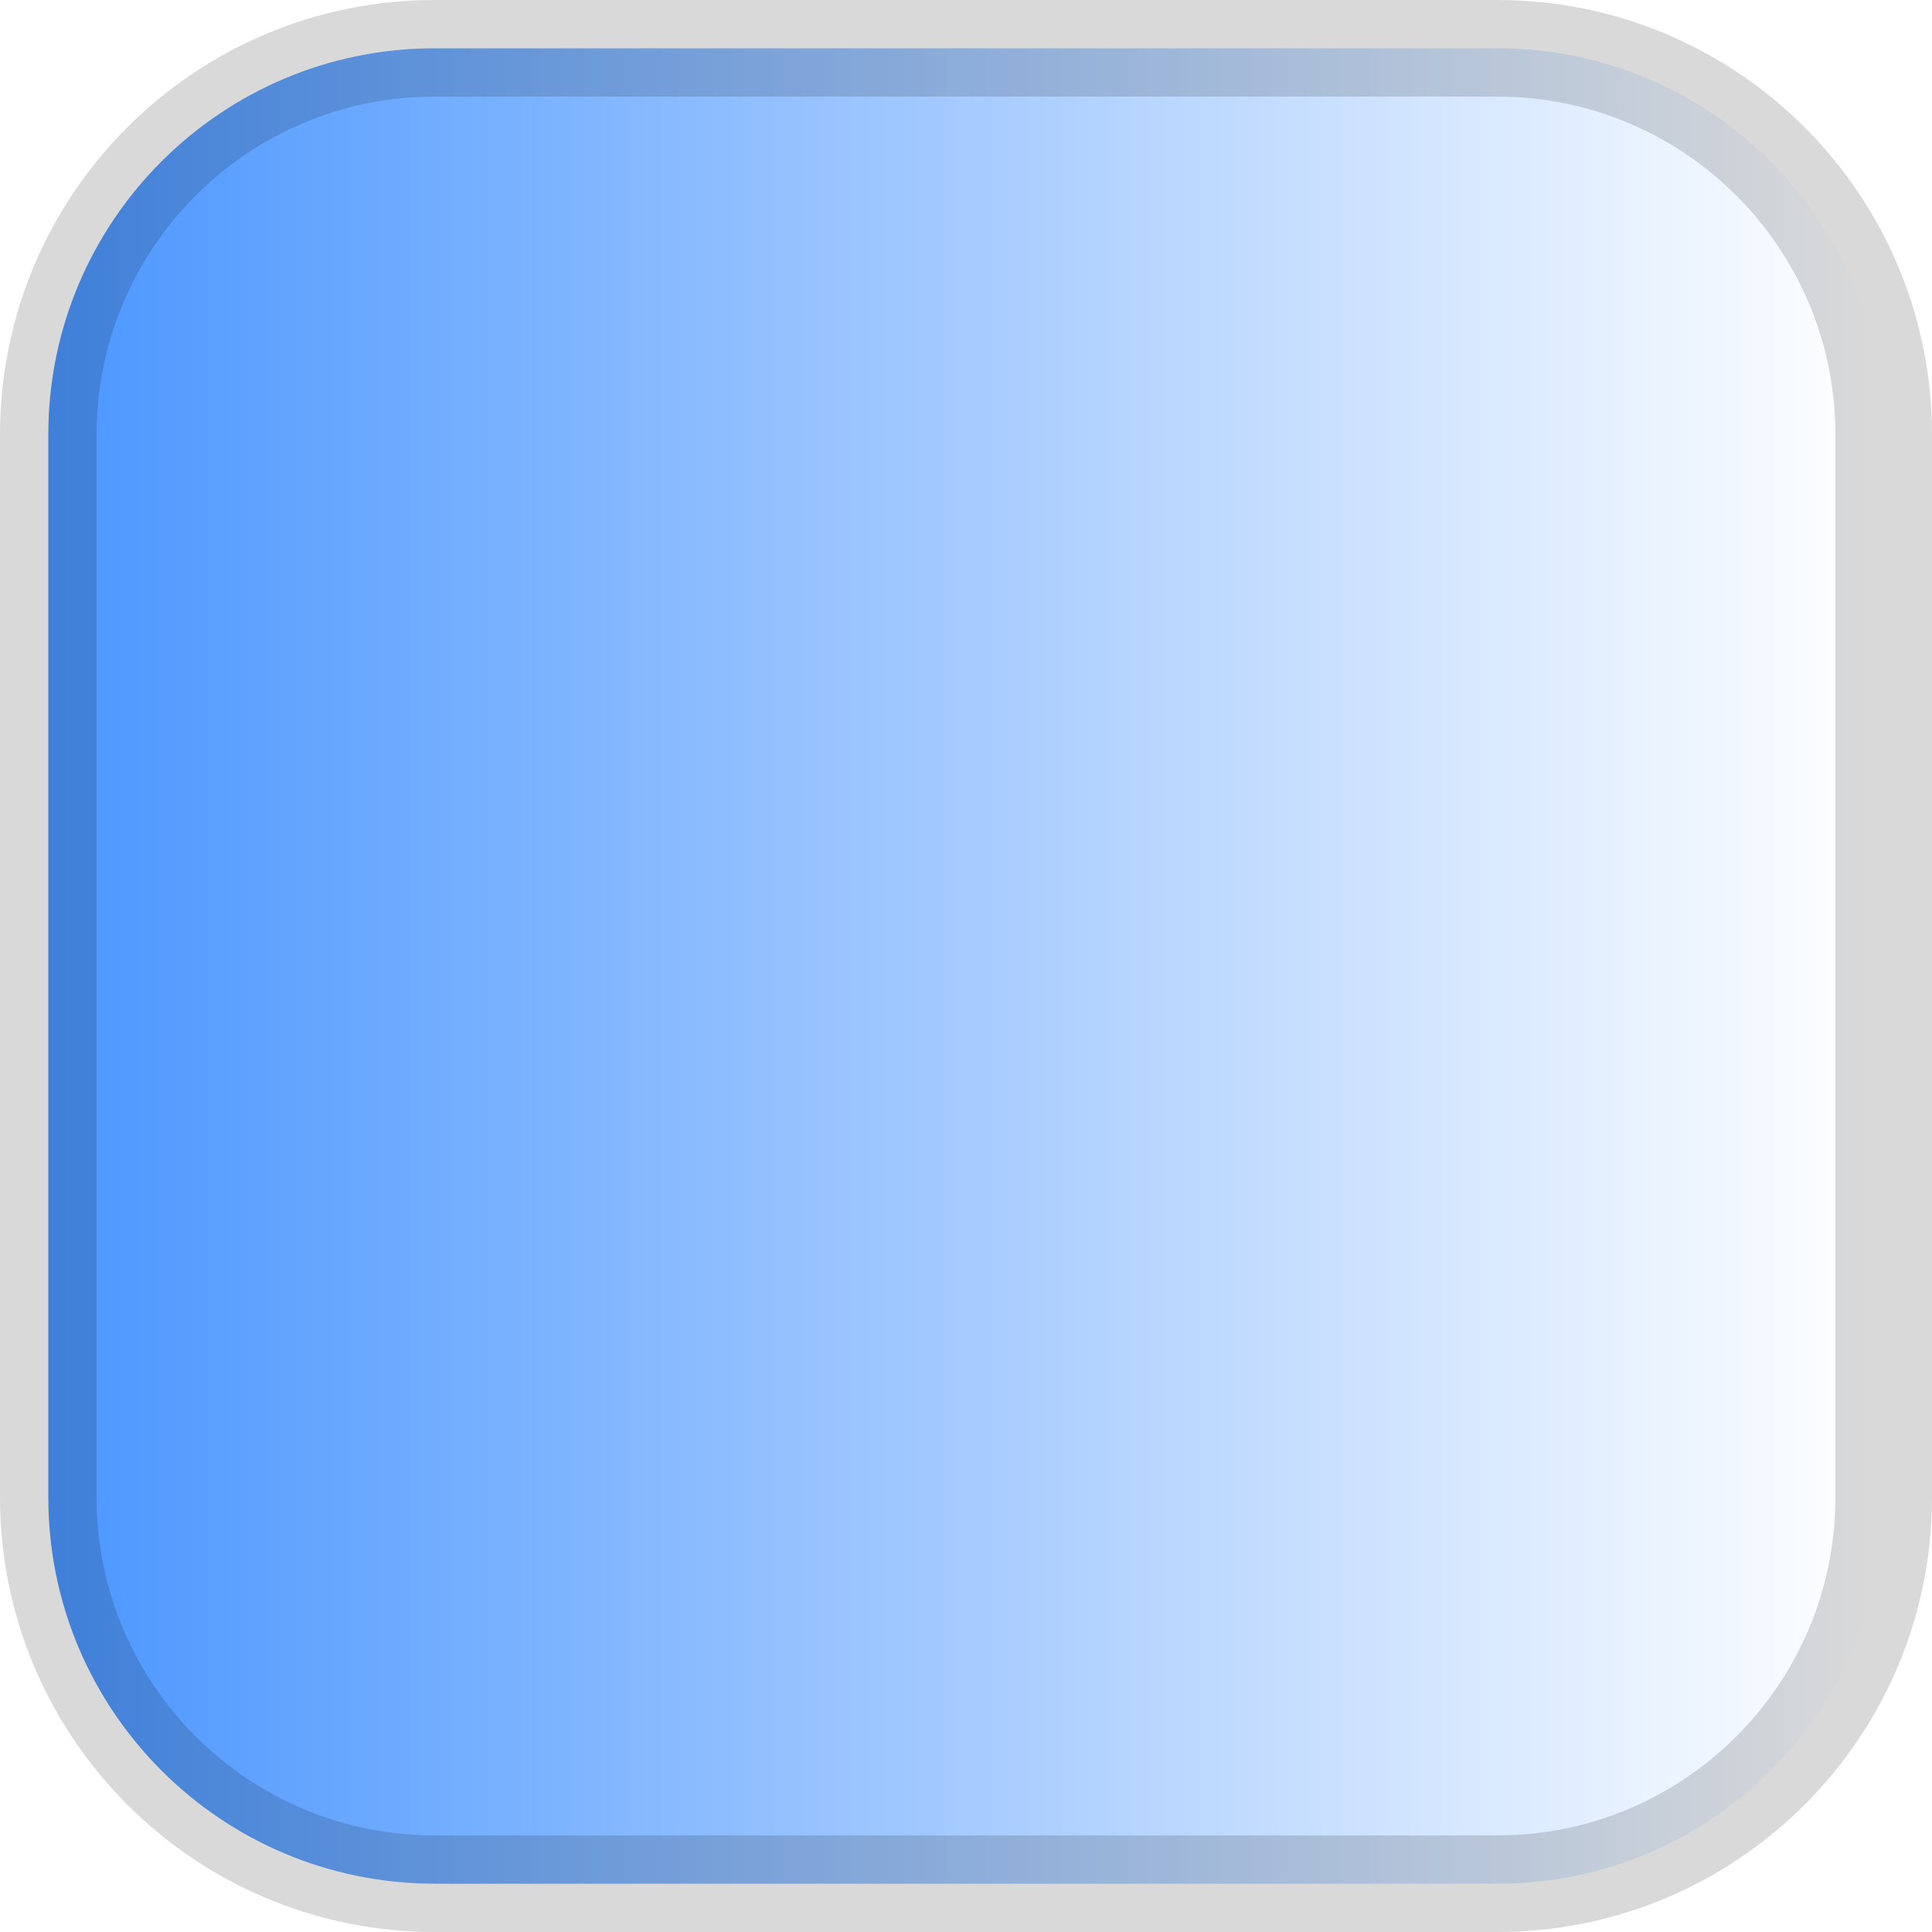
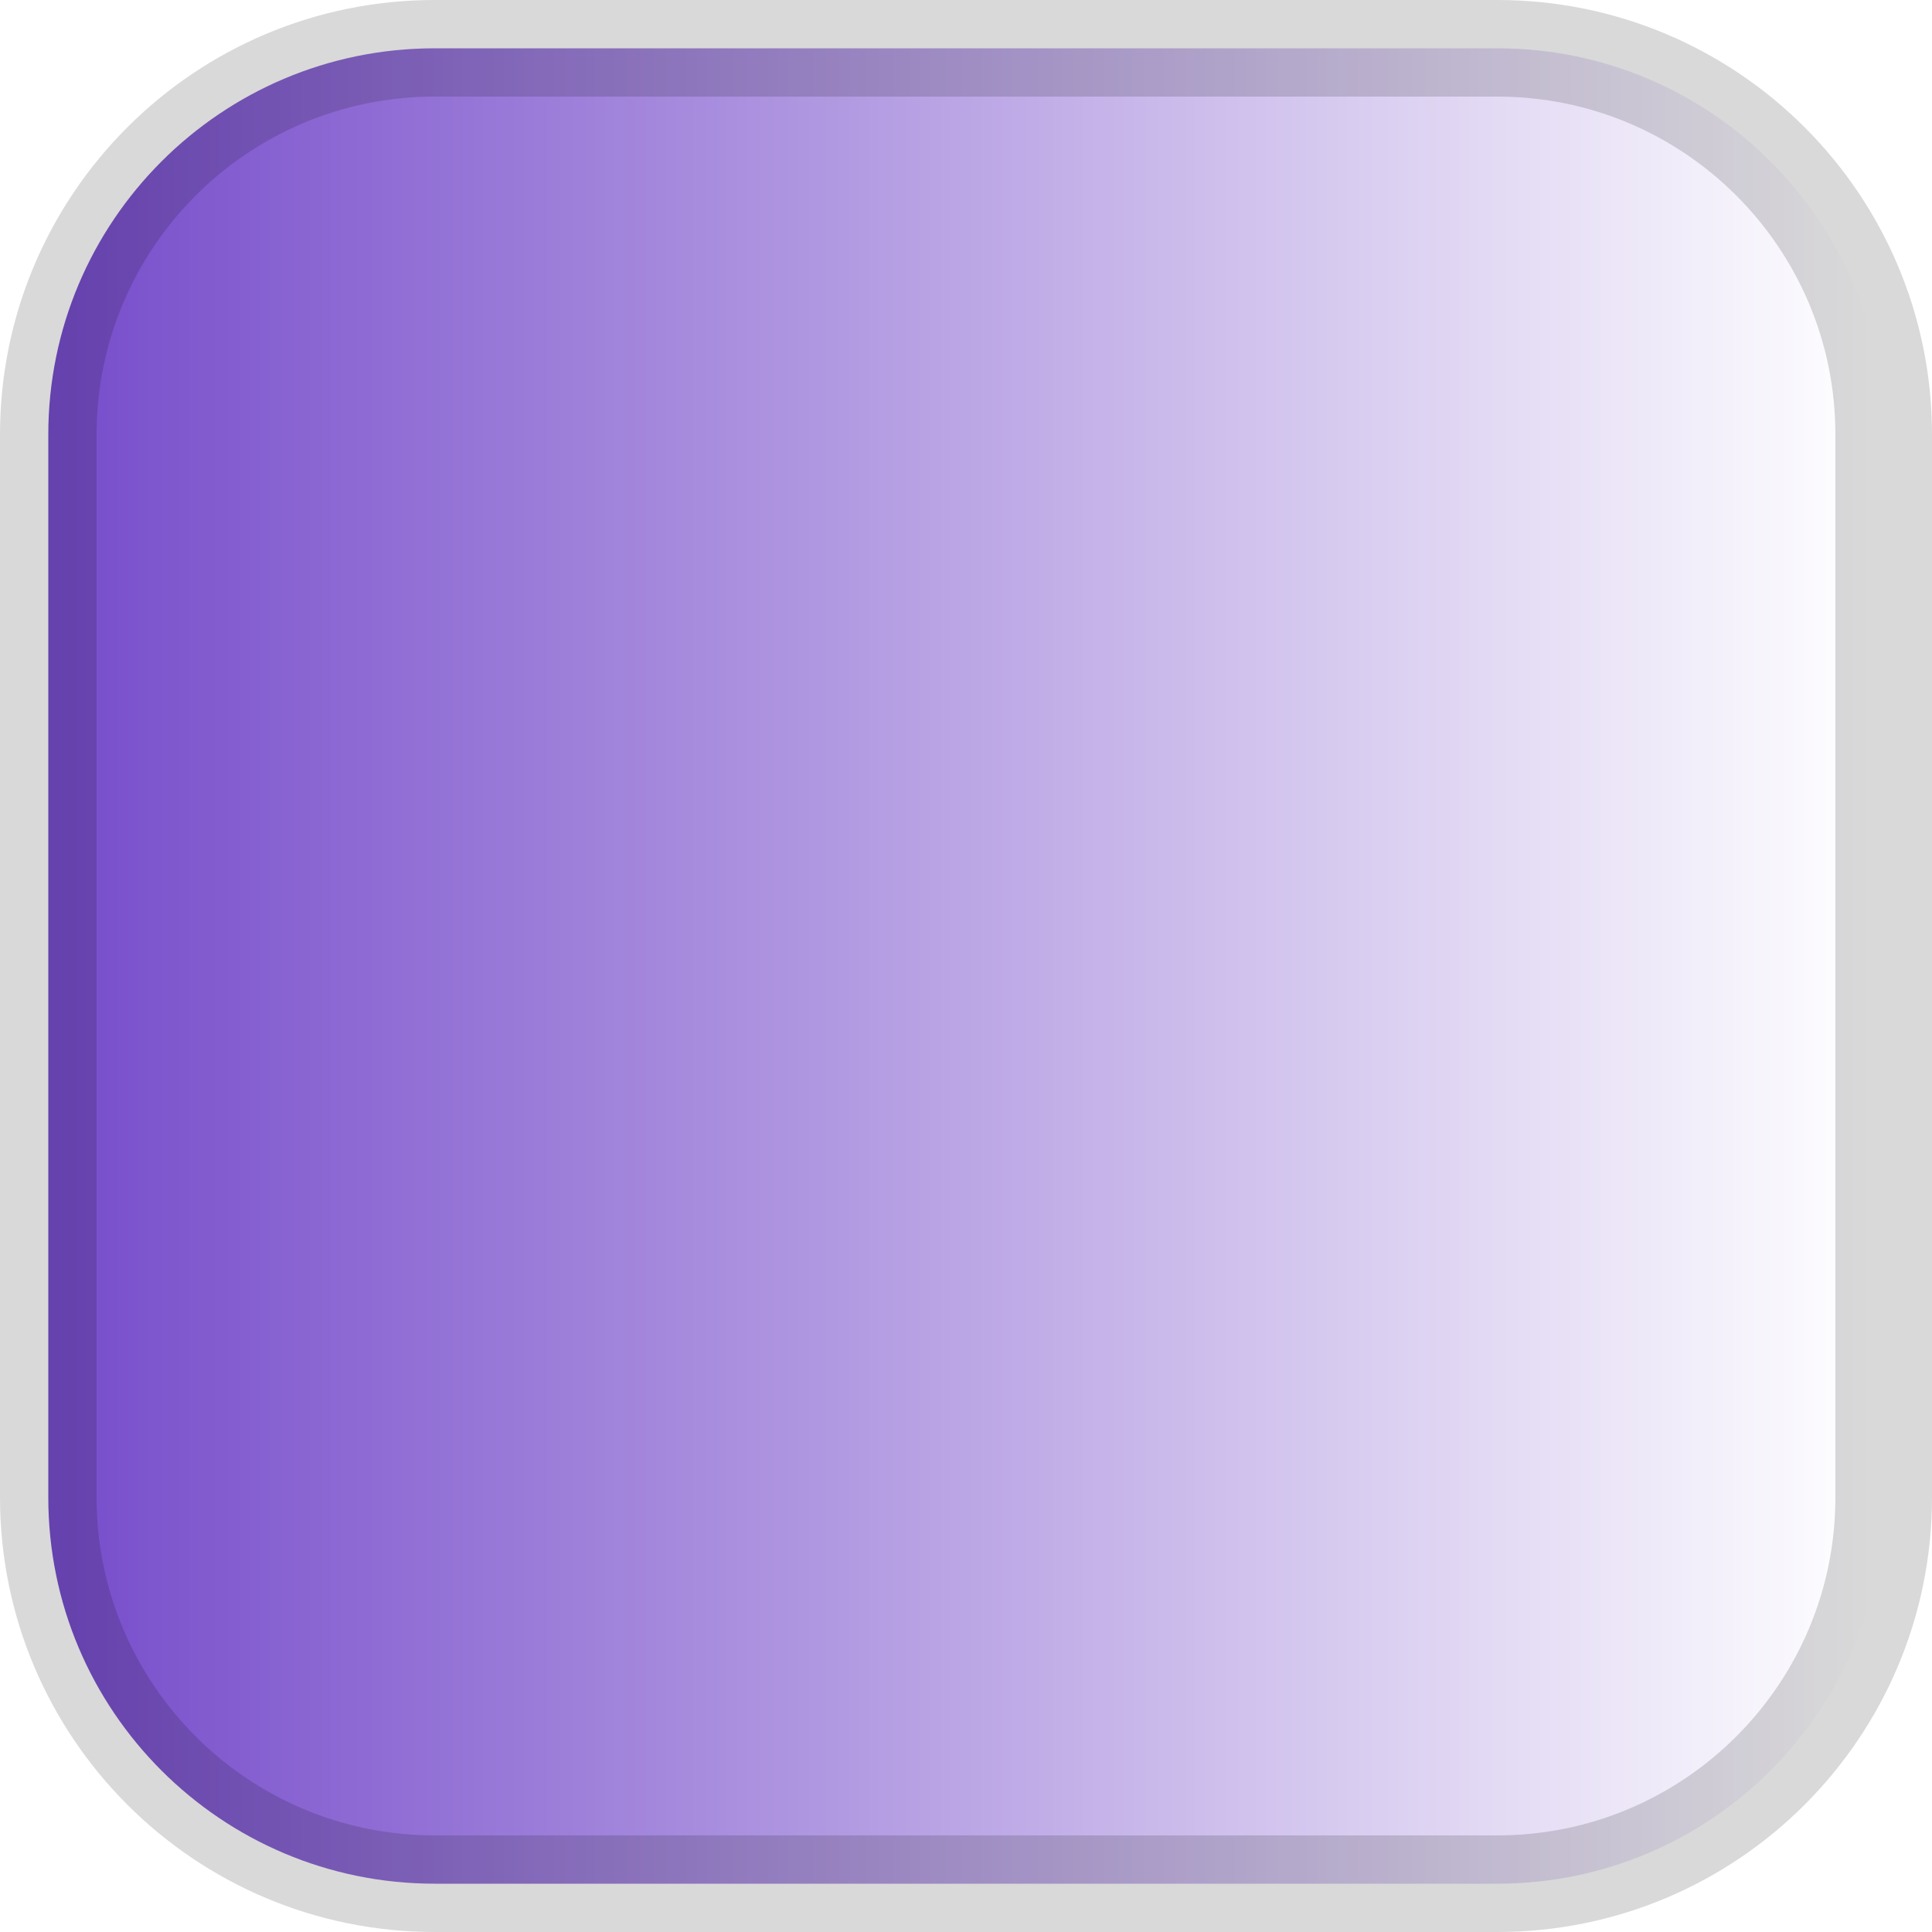
<svg xmlns="http://www.w3.org/2000/svg" width="20px" height="20px" viewBox="0 0 20 20" version="1.1">
  <defs>
    <linearGradient x1="100%" y1="50%" x2="0%" y2="50%" id="linearGradient-1">
      <stop stop-color="#FFFFFF" offset="0%" />
-       <stop stop-color="#4C97FF" offset="100%" />
+       <stop stop-color="#774DCB" offset="100%" />
    </linearGradient>
  </defs>
  <g id="fill-horz-gradient-enabled" stroke="none" stroke-width="1" fill="none" fill-rule="evenodd" stroke-opacity="0.15">
    <rect id="Horizontal" stroke="#000000" fill="url(#linearGradient-1)" x="0.5" y="0.5" width="19" height="19" rx="4" />
  </g>
</svg>
